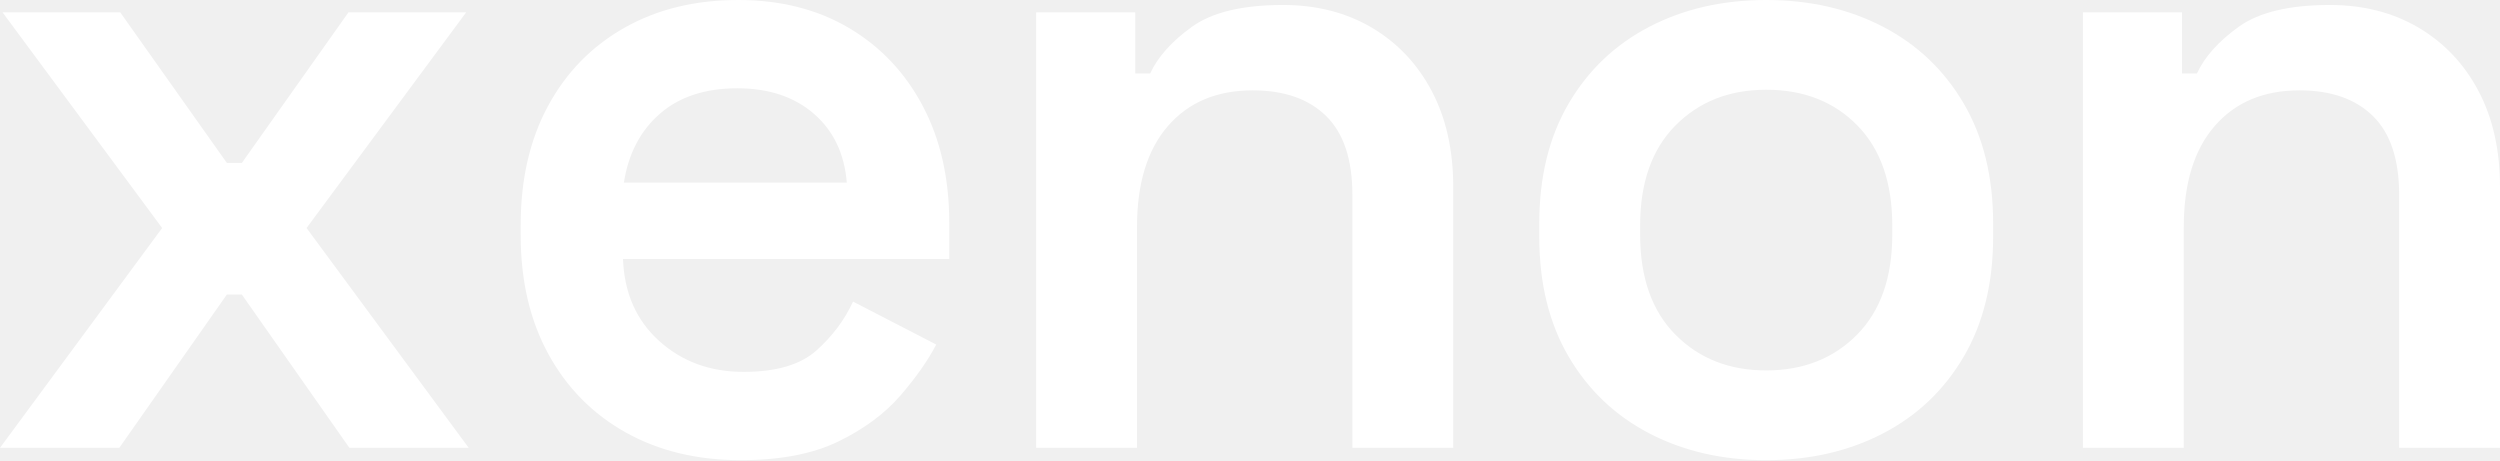
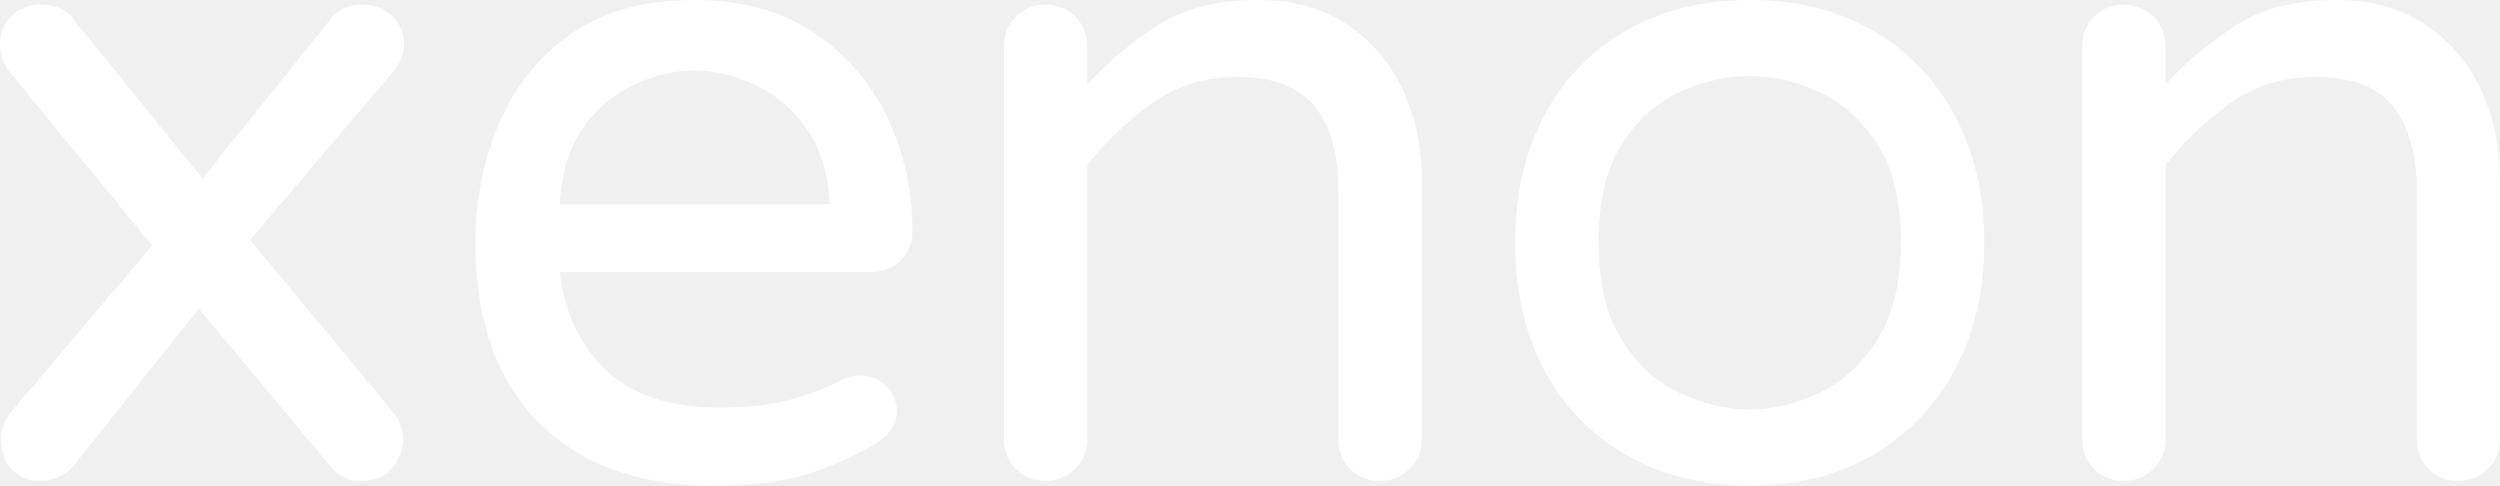
- <svg xmlns="http://www.w3.org/2000/svg" viewBox="0 0 2837.301 522.25" width="2837.301" height="522.25" role="img" aria-labelledby="title">
-   <path transform="translate(-30.19971 508.2501)" fill="#ffffff" d="M30.2 0.0 214.224 -249.475 33.075 -494.25H166.651L287.7 -323.301H304.65L425.699 -494.25H559.275L378.126 -249.475L562.15 0.0H426.749L304.65 -174H287.7L165.601 0.0ZM870.8 14.0Q796.625 14.0 740.3 -17.5Q683.975 -49.0 652.562 -106.413Q621.15 -163.825 621.15 -241.125V-253.125Q621.15 -330.6 652.15 -387.925Q683.15 -445.25 738.887 -476.75Q794.625 -508.25 867.925 -508.25Q940.05 -508.25 993.787 -476.45Q1047.525 -444.65 1077.525 -387.85Q1107.525 -331.05 1107.525 -255.4V-214.325H737.251Q739.426 -156.325 778.313 -121.263Q817.2 -86.201 874.1 -86.201Q929.725 -86.201 956.912 -110.601Q984.099 -135 998.324 -165.975L1092.75 -117.225Q1078.575 -90.0 1052.075 -59.325Q1025.575 -28.65 981.925 -7.325Q938.275 14.0 870.8 14.0ZM738.251 -300.975H991.249Q987.249 -350.275 953.862 -379.162Q920.475 -408.049 867.1 -408.049Q812.25 -408.049 779.1 -379.162Q745.951 -350.275 738.251 -300.975ZM1206.15 0.0V-494.25H1318.601V-424.875H1335.551Q1348.601 -453.15 1383 -477.875Q1417.4 -502.6 1486.325 -502.6Q1543.45 -502.6 1587.038 -476.888Q1630.625 -451.175 1655.063 -405.025Q1679.5 -358.875 1679.5 -296.0V0.0H1565.049V-287.05Q1565.049 -347.25 1535.362 -376.475Q1505.675 -405.699 1451.875 -405.699Q1390.9 -405.699 1355.75 -365.275Q1320.601 -324.85 1320.601 -250.425V0.0ZM2034.7 14.0Q1960.7 14.0 1902.312 -16.262Q1843.925 -46.525 1810.537 -103.437Q1777.15 -160.35 1777.15 -239.475V-254.775Q1777.15 -333.9 1810.537 -390.813Q1843.925 -447.725 1902.312 -477.988Q1960.7 -508.25 2034.7 -508.25Q2108.7 -508.25 2167.087 -477.988Q2225.475 -447.725 2258.863 -390.813Q2292.25 -333.9 2292.25 -254.775V-239.475Q2292.25 -160.35 2258.863 -103.437Q2225.475 -46.525 2167.087 -16.262Q2108.7 14.0 2034.7 14.0ZM2034.7 -87.851Q2097.6 -87.851 2137.699 -128.326Q2177.799 -168.8 2177.799 -242.3V-251.95Q2177.799 -325.45 2138.112 -365.925Q2098.425 -406.399 2034.7 -406.399Q1971.975 -406.399 1931.788 -365.925Q1891.601 -325.45 1891.601 -251.95V-242.3Q1891.601 -168.8 1931.788 -128.326Q1971.975 -87.851 2034.7 -87.851ZM2394.15 0.0V-494.25H2506.601V-424.875H2523.551Q2536.601 -453.15 2571 -477.875Q2605.4 -502.6 2674.325 -502.6Q2731.45 -502.6 2775.038 -476.888Q2818.625 -451.175 2843.063 -405.025Q2867.5 -358.875 2867.5 -296.0V0.0H2753.049V-287.05Q2753.049 -347.25 2723.362 -376.475Q2693.675 -405.699 2639.875 -405.699Q2578.9 -405.699 2543.75 -365.275Q2508.601 -324.85 2508.601 -250.425V0.0Z" />
+ <svg xmlns="http://www.w3.org/2000/svg" viewBox="0 0 2729.0 530.0" width="2729.0" height="530.0" role="img" aria-labelledby="title">
+   <path transform="translate(-50.0 520.0)" fill="#ffffff" d="M94.0 5.0Q75.0 5.0 63.0 -7.5Q51.0 -20.0 51.0 -41.0Q51.0 -56.0 61.0 -69.0L216.0 -252.0L61.0 -441.0Q50.0 -455.0 50.0 -470.0Q50.0 -491.0 63.0 -503.0Q76.0 -515.0 95.0 -515.0Q119.0 -515.0 131.0 -498.0L271.0 -325.0L410.0 -498.0Q422.0 -515.0 445.0 -515.0Q465.0 -515.0 478.0 -502.5Q491.0 -490.0 491.0 -472.0Q491.0 -457.0 481.0 -444.0L323.0 -258.0L479.0 -70.0Q485.0 -63.0 487.5 -55.0Q490.0 -47.0 490.0 -41.0Q490.0 -24.0 478.5 -9.5Q467.0 5.0 444.0 5.0Q422.0 5.0 409.0 -13.0L267.0 -183.0L133.0 -15.0Q118.0 5.0 94.0 5.0ZM828.0 10.0Q706.0 10.0 637.5 -59.5Q569.0 -129.0 569.0 -255.0Q569.0 -323.0 594.0 -383.5Q619.0 -444.0 672.0 -482.0Q725.0 -520.0 808.0 -520.0Q885.0 -520.0 938.0 -484.5Q991.0 -449.0 1018.5 -392.0Q1046.0 -335.0 1046.0 -268.0Q1046.0 -249.0 1033.5 -236.0Q1021.0 -223.0 1000.0 -223.0H661.0Q669.0 -156.0 712.0 -115.5Q755.0 -75.0 836.0 -75.0Q881.0 -75.0 912.0 -83.5Q943.0 -92.0 971.0 -106.0Q979.0 -110.0 989.0 -110.0Q1005.0 -110.0 1017.0 -99.0Q1029.0 -88.0 1029.0 -71.0Q1029.0 -59.0 1021.5 -49.5Q1014.0 -40.0 1003.0 -34.0Q970.0 -15.0 931.5 -2.5Q893.0 10.0 828.0 10.0ZM661.0 -297.0H956.0Q953.0 -349.0 929.5 -381.0Q906.0 -413.0 873.0 -428.0Q840.0 -443.0 808.0 -443.0Q776.0 -443.0 743.0 -428.0Q710.0 -413.0 687.0 -381.0Q664.0 -349.0 661.0 -297.0ZM1191.0 5.0Q1172.0 5.0 1159.0 -8.0Q1146.0 -21.0 1146.0 -40.0V-469.0Q1146.0 -489.0 1159.0 -502.0Q1172.0 -515.0 1191.0 -515.0Q1210.0 -515.0 1223.5 -502.0Q1237.0 -489.0 1237.0 -469.0V-428.0Q1269.0 -463.0 1312.5 -491.5Q1356.0 -520.0 1423.0 -520.0Q1480.0 -520.0 1520.0 -493.5Q1560.0 -467.0 1581.0 -422.5Q1602.0 -378.0 1602.0 -324.0V-40.0Q1602.0 -21.0 1588.5 -8.0Q1575.0 5.0 1556.0 5.0Q1537.0 5.0 1524.0 -8.0Q1511.0 -21.0 1511.0 -40.0V-314.0Q1511.0 -371.0 1485.5 -403.5Q1460.0 -436.0 1401.0 -436.0Q1347.0 -436.0 1307.0 -407.0Q1267.0 -378.0 1237.0 -340.0V-40.0Q1237.0 -21.0 1223.5 -8.0Q1210.0 5.0 1191.0 5.0ZM1960.0 10.0Q1883.0 10.0 1825.0 -23.5Q1767.0 -57.0 1735.5 -116.5Q1704.0 -176.0 1704.0 -255.0Q1704.0 -334.0 1735.5 -393.5Q1767.0 -453.0 1825.0 -486.5Q1883.0 -520.0 1960.0 -520.0Q2037.0 -520.0 2094.5 -486.5Q2152.0 -453.0 2184.0 -393.5Q2216.0 -334.0 2216.0 -255.0Q2216.0 -176.0 2184.0 -116.5Q2152.0 -57.0 2094.5 -23.5Q2037.0 10.0 1960.0 10.0ZM1960.0 -73.0Q1998.0 -73.0 2036.0 -91.0Q2074.0 -109.0 2099.5 -149.5Q2125.0 -190.0 2125.0 -256.0Q2125.0 -322.0 2099.5 -362.0Q2074.0 -402.0 2036.0 -419.5Q1998.0 -437.0 1960.0 -437.0Q1922.0 -437.0 1883.5 -419.5Q1845.0 -402.0 1820.0 -362.0Q1795.0 -322.0 1795.0 -256.0Q1795.0 -190.0 1820.0 -149.5Q1845.0 -109.0 1883.5 -91.0Q1922.0 -73.0 1960.0 -73.0ZM2368.0 5.0Q2349.0 5.0 2336.0 -8.0Q2323.0 -21.0 2323.0 -40.0V-469.0Q2323.0 -489.0 2336.0 -502.0Q2349.0 -515.0 2368.0 -515.0Q2387.0 -515.0 2400.5 -502.0Q2414.0 -489.0 2414.0 -469.0V-428.0Q2446.0 -463.0 2489.5 -491.5Q2533.0 -520.0 2600.0 -520.0Q2657.0 -520.0 2697.0 -493.5Q2737.0 -467.0 2758.0 -422.5Q2779.0 -378.0 2779.0 -324.0V-40.0Q2779.0 -21.0 2765.5 -8.0Q2752.0 5.0 2733.0 5.0Q2714.0 5.0 2701.0 -8.0Q2688.0 -21.0 2688.0 -40.0V-314.0Q2688.0 -371.0 2662.5 -403.5Q2637.0 -436.0 2578.0 -436.0Q2524.0 -436.0 2484.0 -407.0Q2444.0 -378.0 2414.0 -340.0V-40.0Q2414.0 -21.0 2400.5 -8.0Q2387.0 5.0 2368.0 5.0Z" />
</svg>
